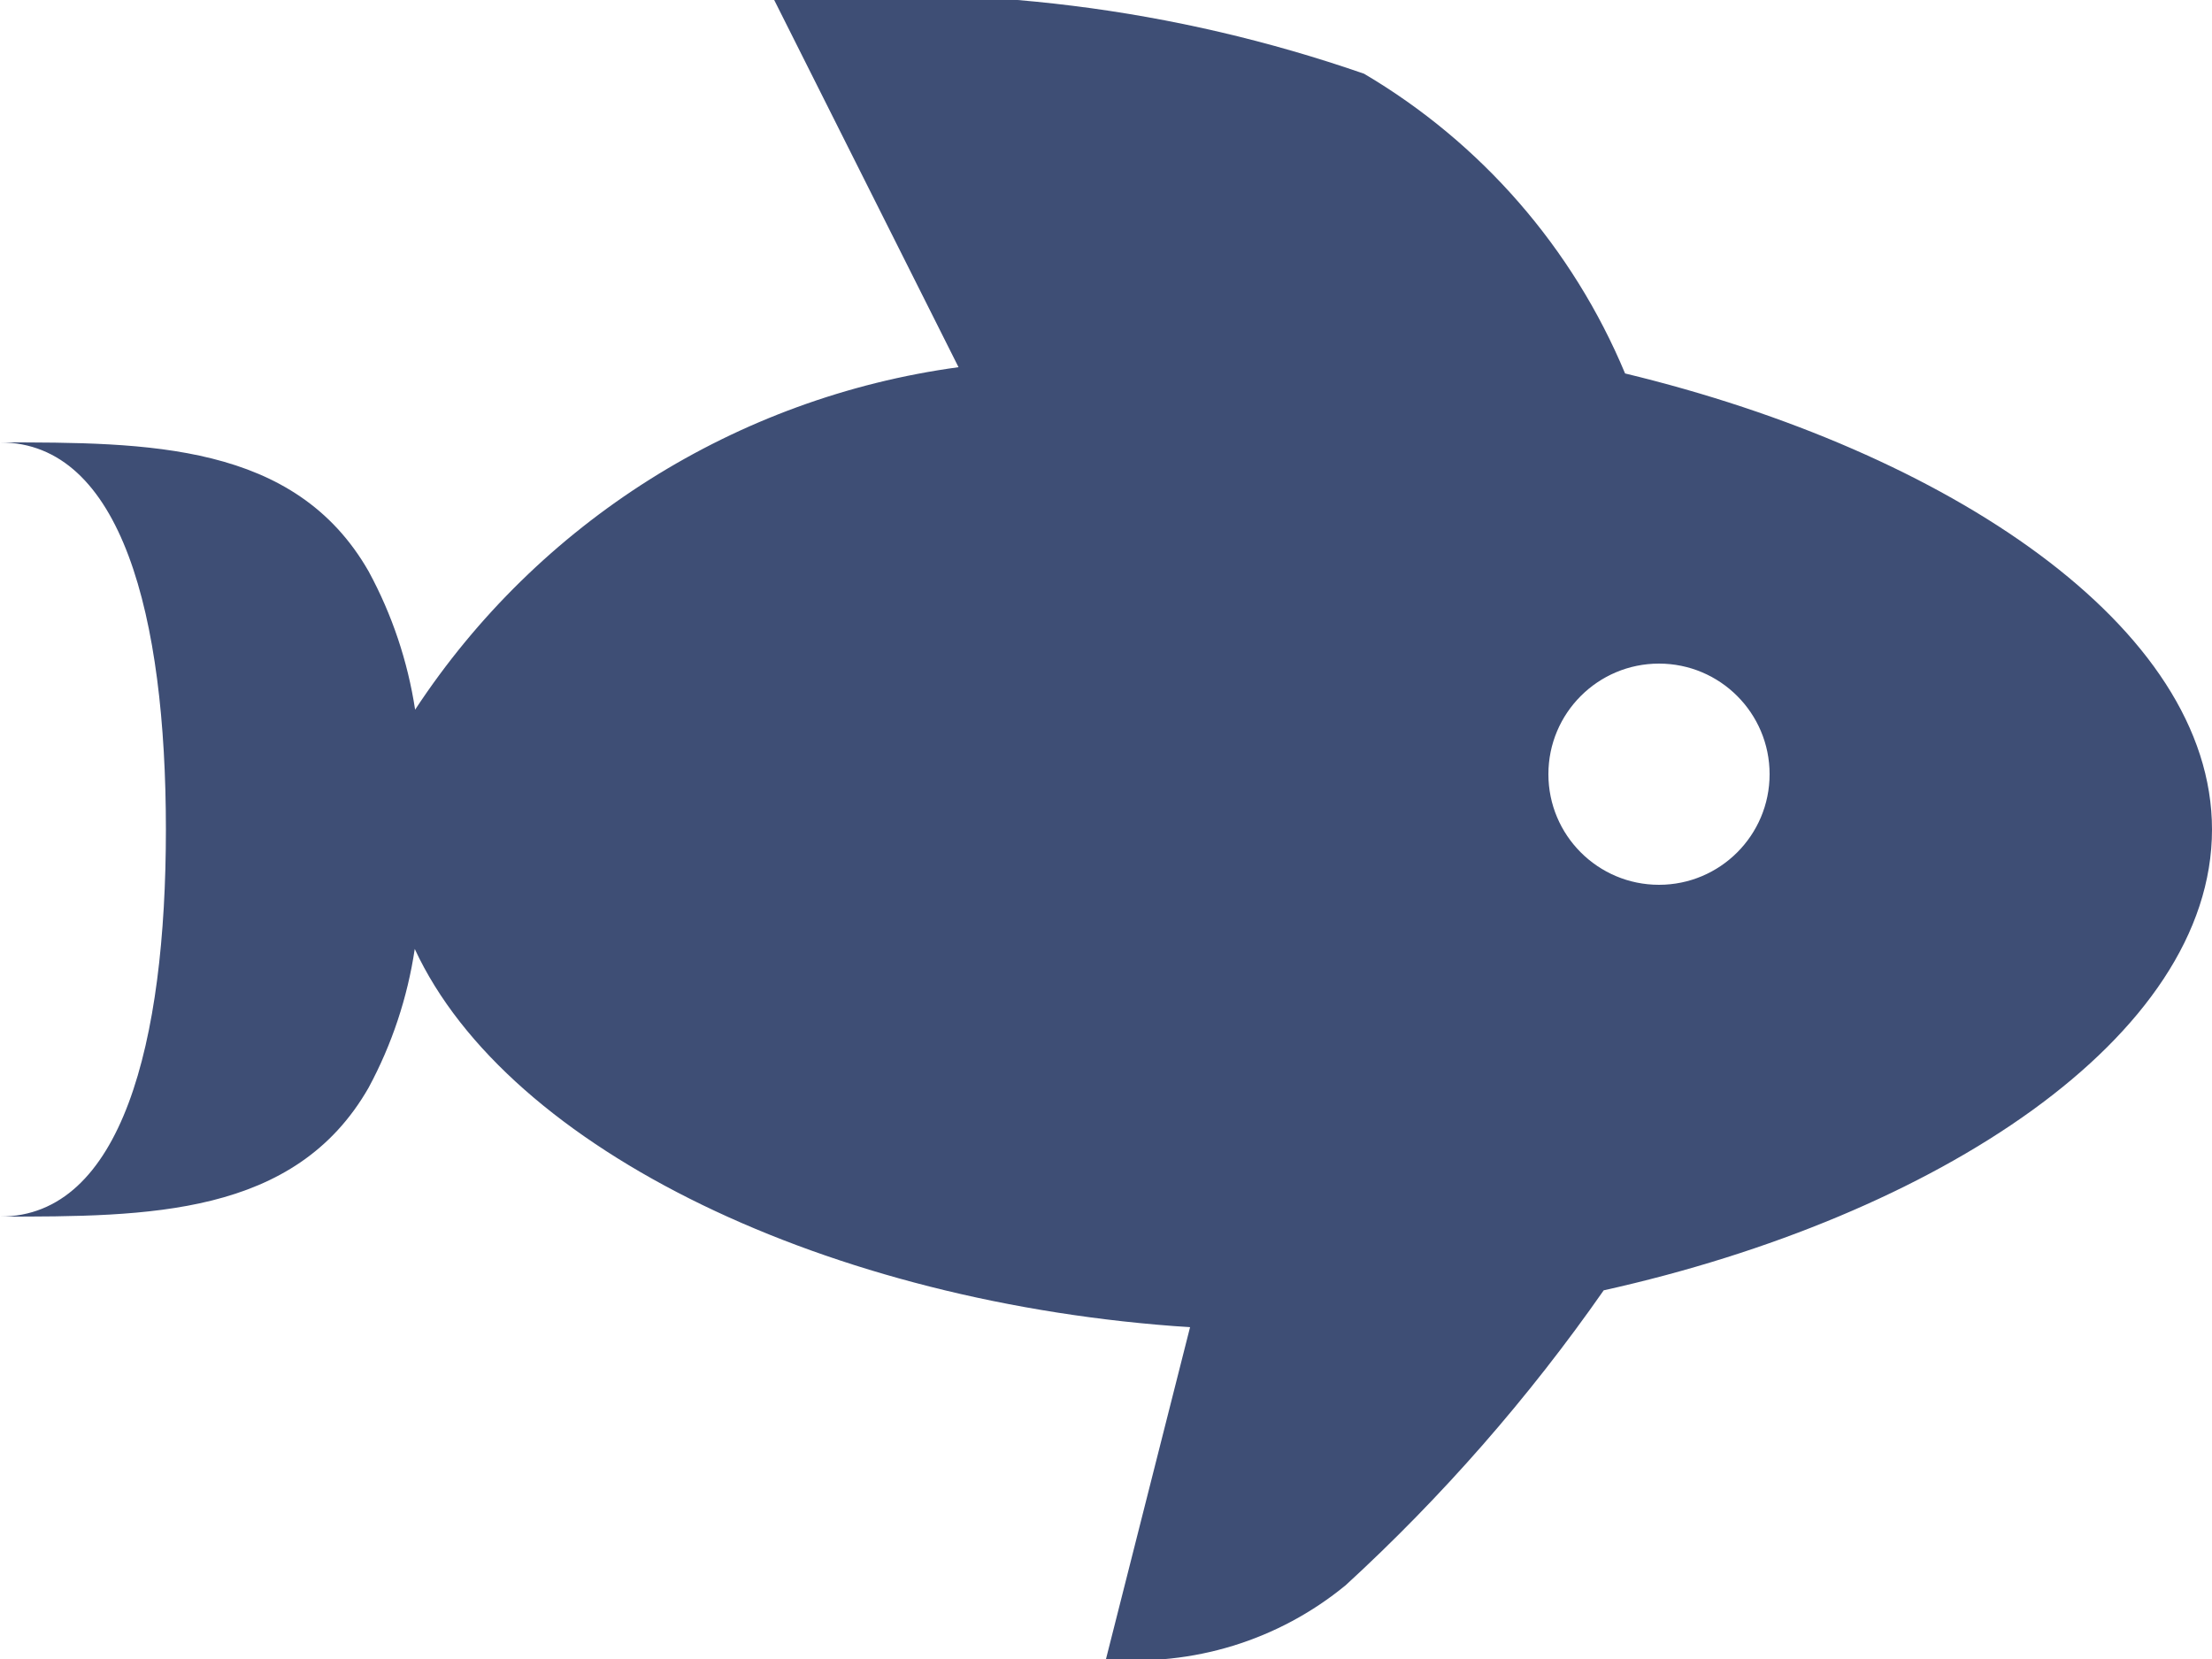
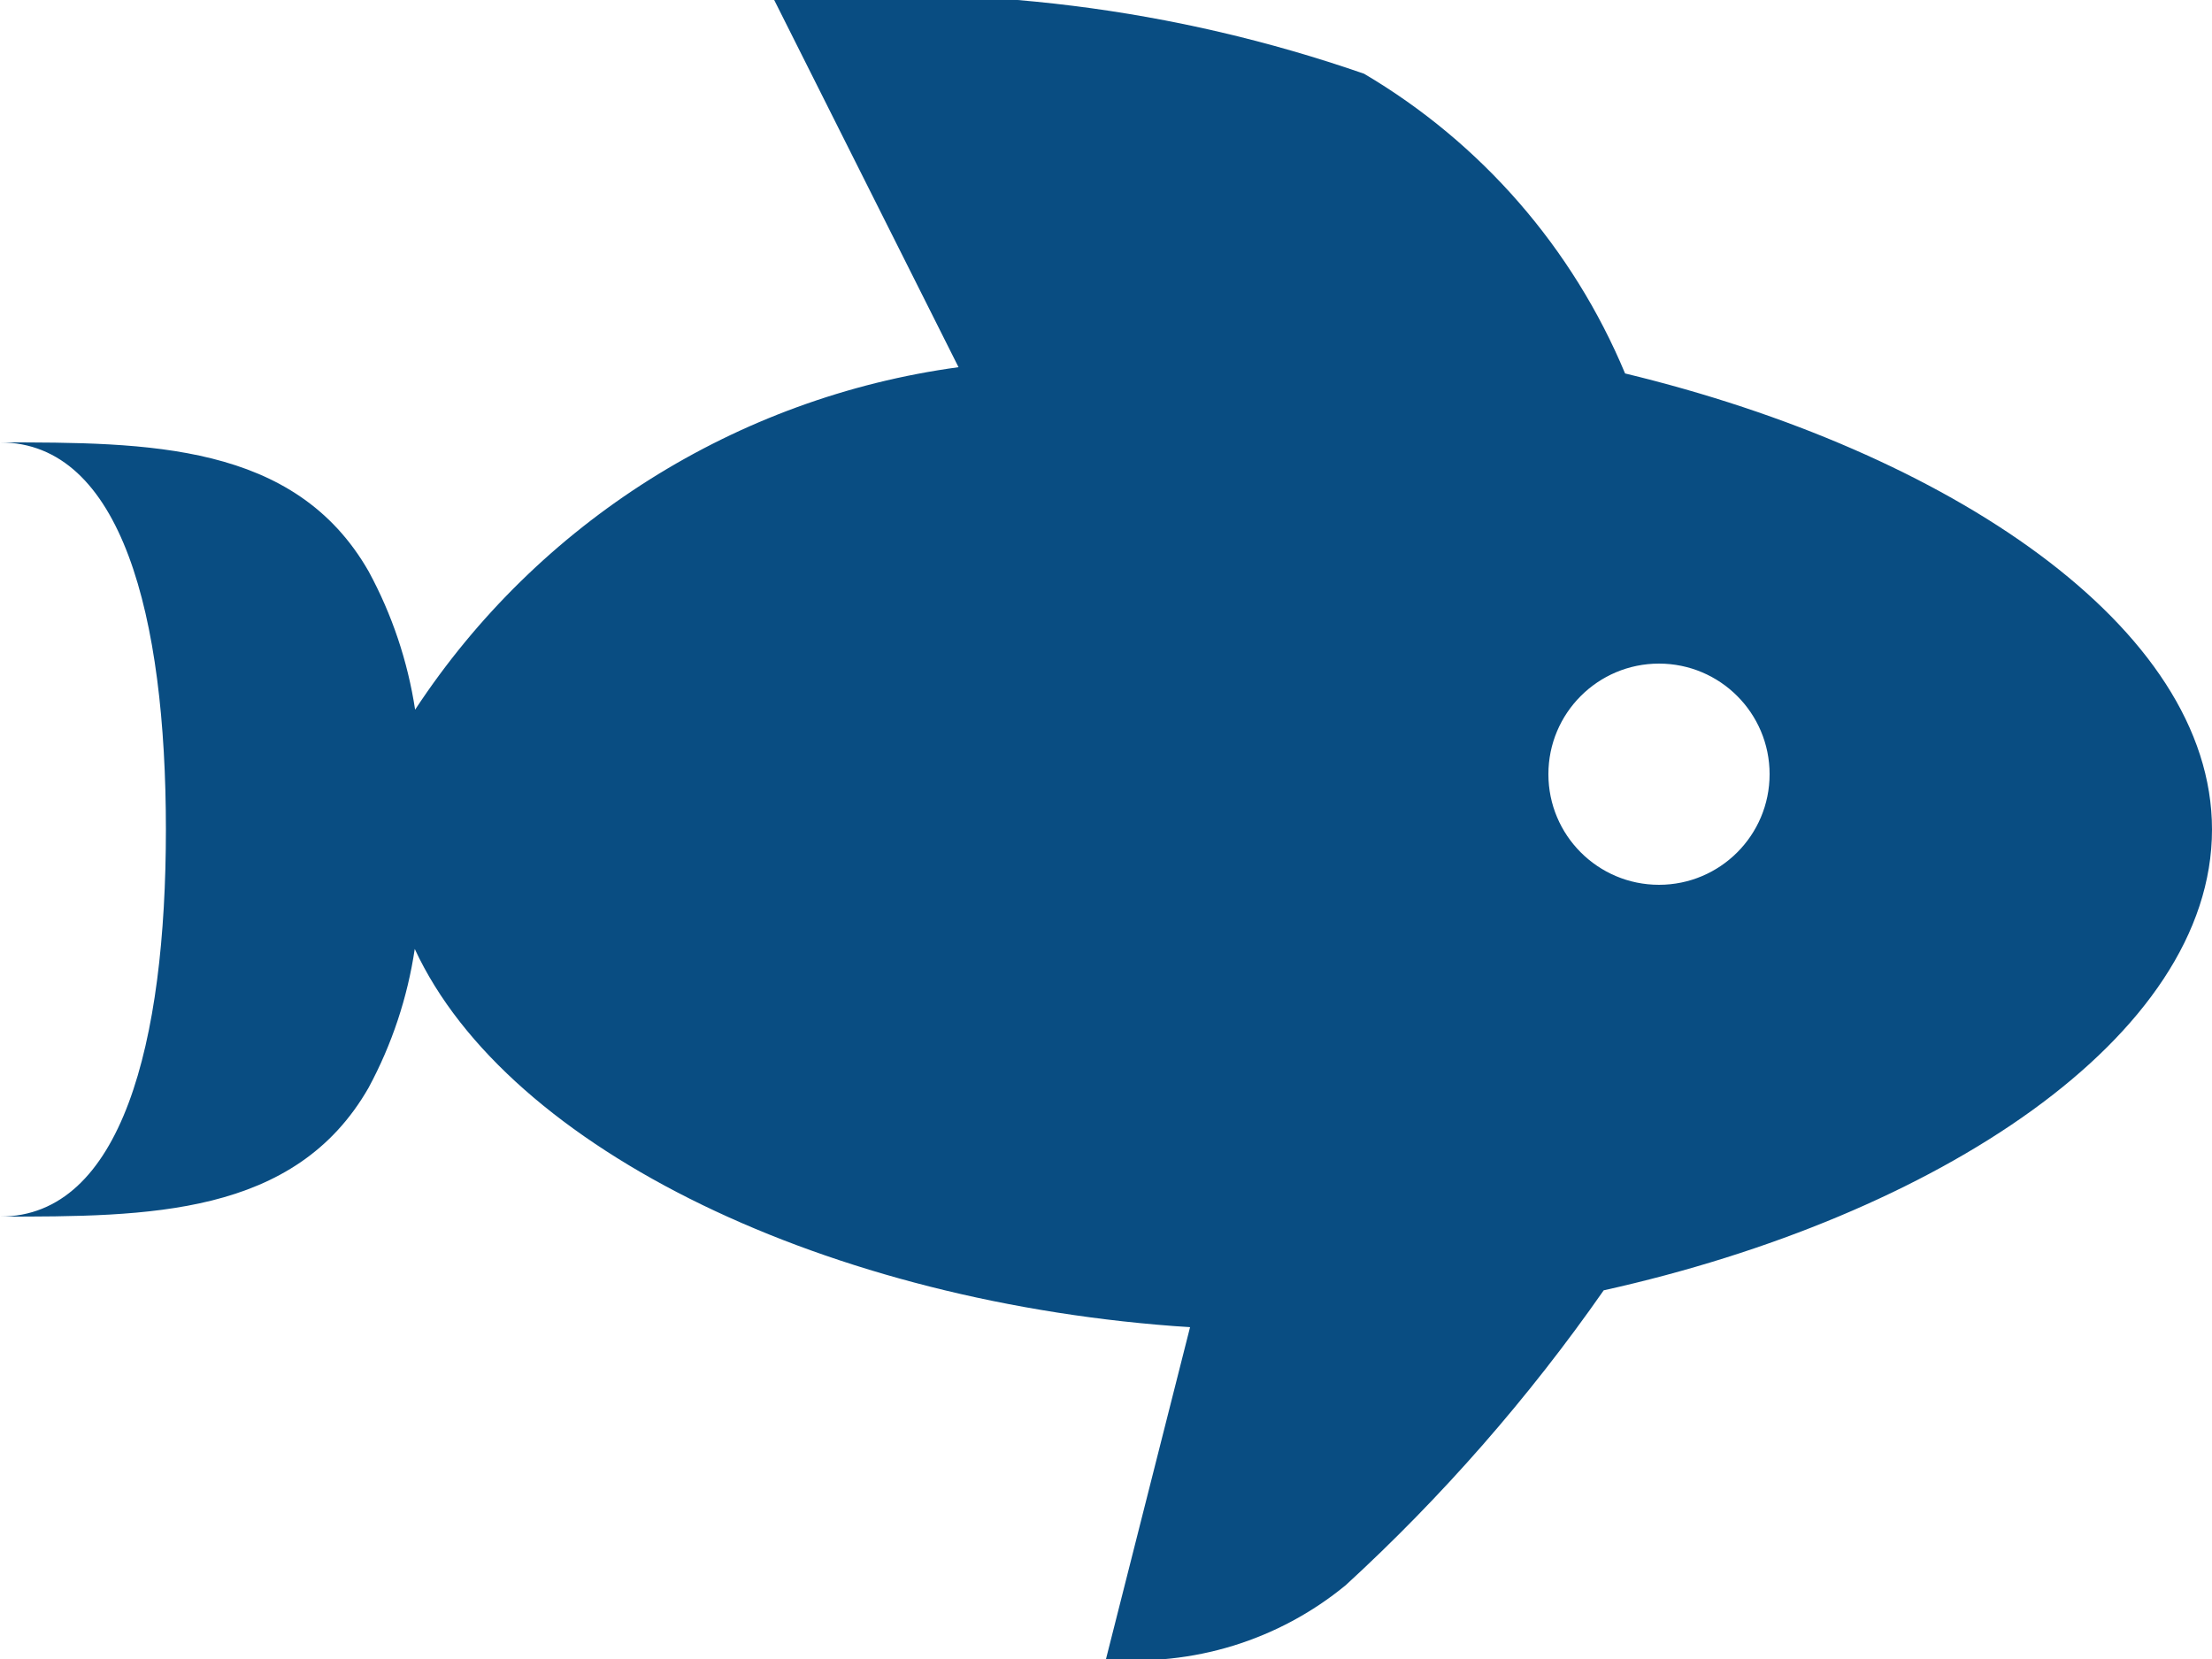
<svg xmlns="http://www.w3.org/2000/svg" width="12" height="9" viewBox="0 0 12 9">
  <defs>
-     <style>.a{fill:#3e4e75;}</style>
+     <style>.a{fill:#094D82;}</style>
  </defs>
  <path class="a" d="M8,14l.456-1.8c-1.956-.126-3.7-.96-4.206-2.052A2.3,2.3,0,0,1,4,10.9c-.4.7-1.2.7-2,.7.66,0,.9-.942.9-2.1S2.66,7.4,2,7.4c.8,0,1.6,0,2,.7a2.3,2.3,0,0,1,.252.75A4.205,4.205,0,0,1,7.2,6.992L6.2,5a7.747,7.747,0,0,1,3.2.4,3.415,3.415,0,0,1,1.416,1.626C12.566,7.448,14,8.4,14,9.5c0,1.128-1.5,2.1-3.3,2.5a9.722,9.722,0,0,1-1.4,1.6A1.792,1.792,0,0,1,8,14m3-5.4a.6.6,0,1,0,.6.6A.6.6,0,0,0,11,8.6Z" transform="translate(-2 -5)" />
</svg>
